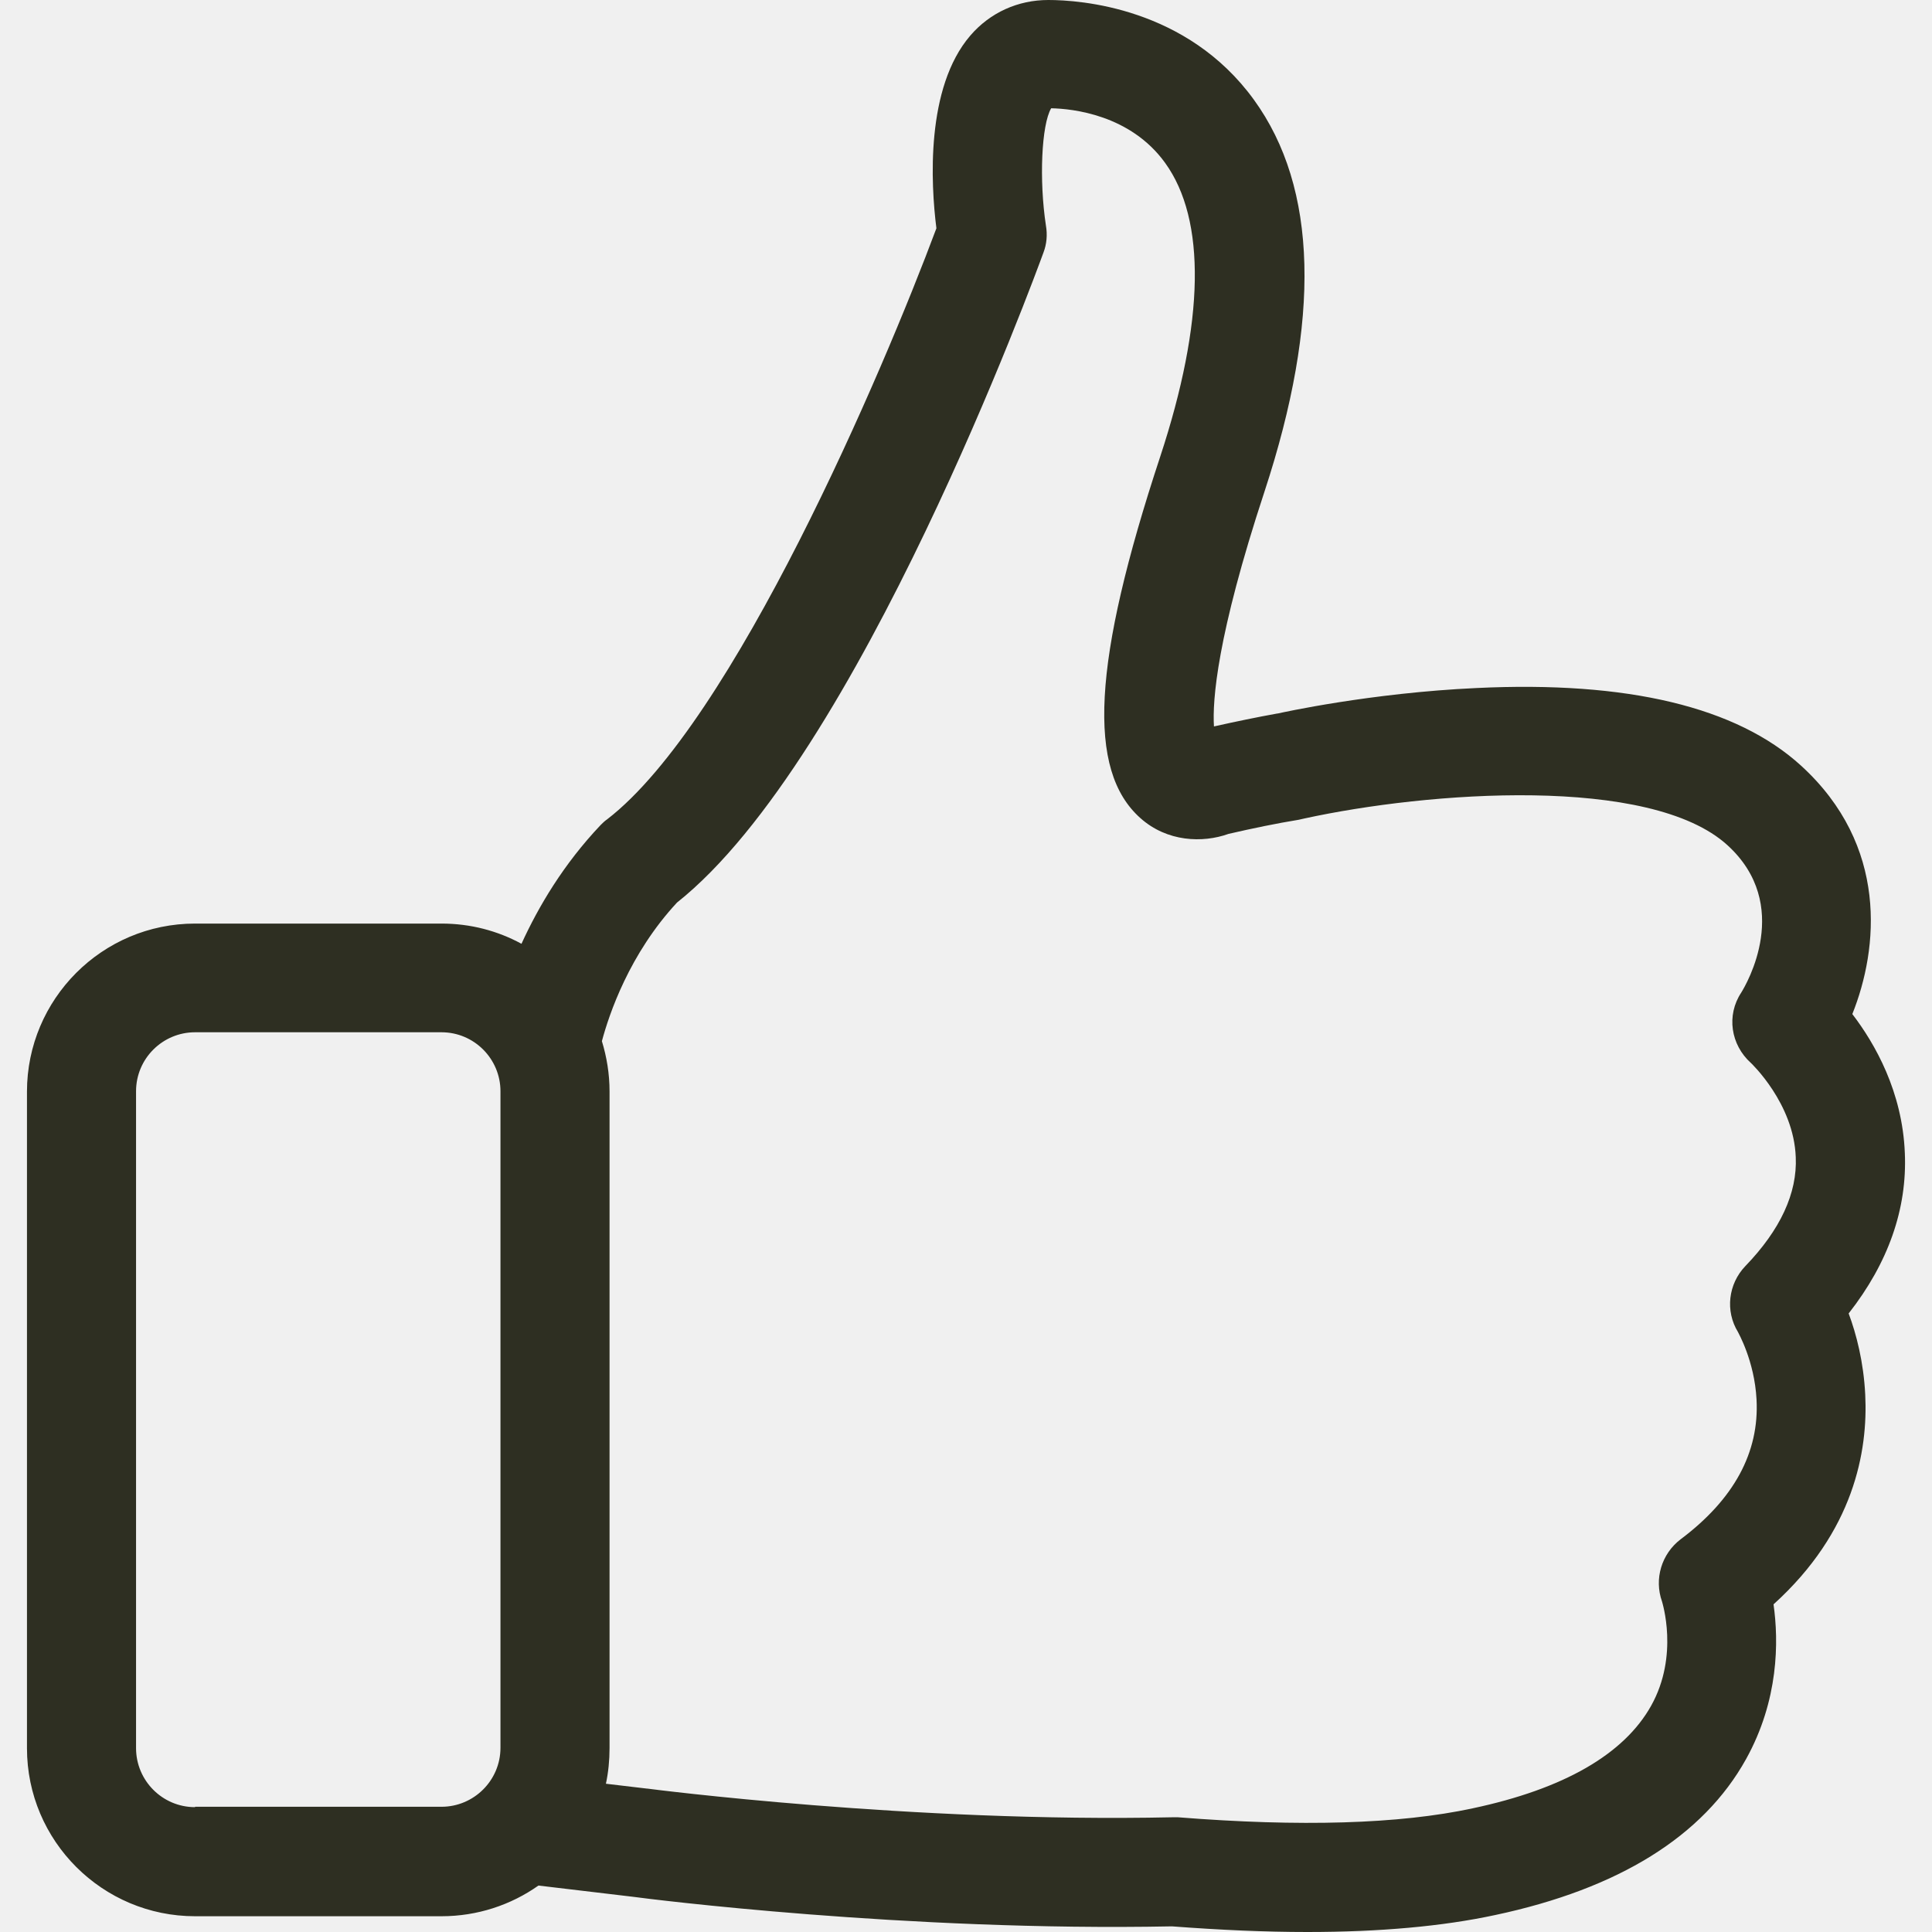
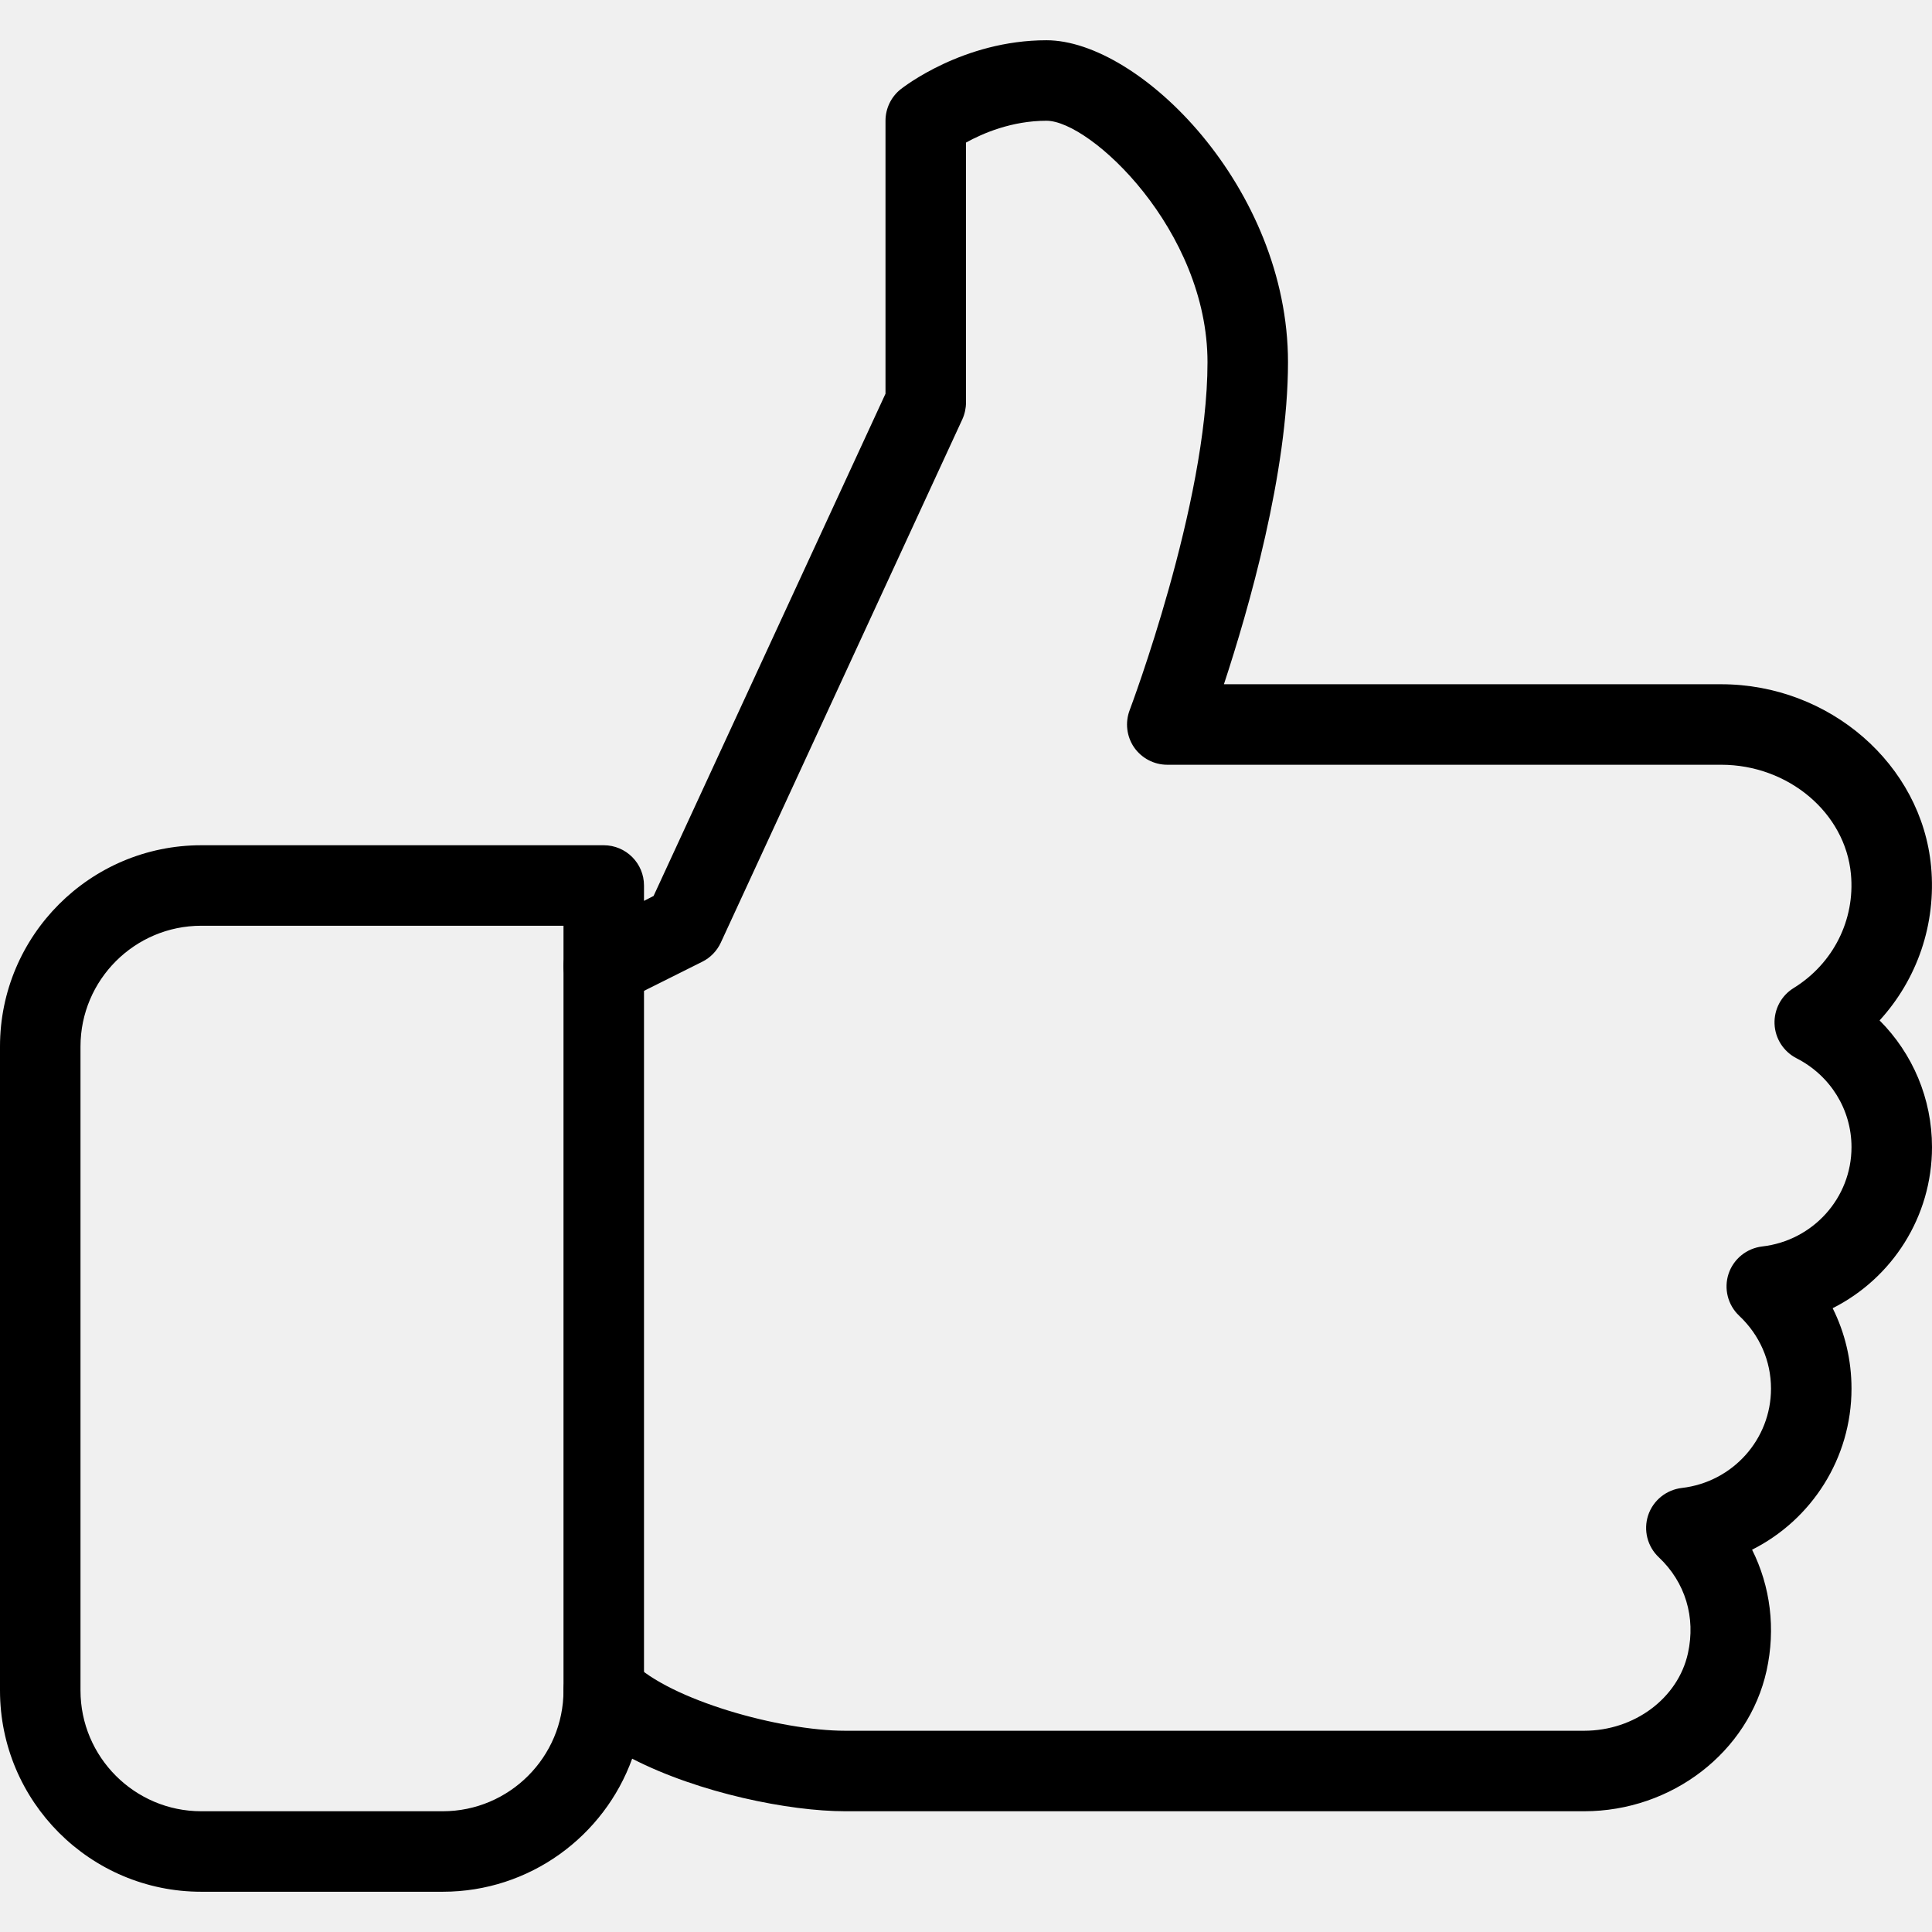
- <svg xmlns="http://www.w3.org/2000/svg" width="50" height="50" viewBox="0 0 50 50" fill="none">
-   <g clip-path="url(#clip0)">
-     <path d="M47.843 33.992C48.868 32.685 49.36 31.284 49.297 29.841C49.234 28.252 48.523 27.008 47.938 26.244C48.617 24.55 48.879 21.884 46.61 19.814C44.947 18.298 42.124 17.618 38.214 17.806C35.464 17.932 33.163 18.444 33.069 18.465H33.059C32.536 18.559 31.982 18.674 31.417 18.8C31.375 18.131 31.491 16.468 32.724 12.725C34.188 8.271 34.105 4.862 32.452 2.583C30.717 0.188 27.946 0 27.13 0C26.346 0 25.625 0.324 25.112 0.92C23.952 2.269 24.088 4.757 24.234 5.908C22.854 9.609 18.985 18.685 15.713 21.204C15.65 21.246 15.598 21.299 15.545 21.351C14.583 22.365 13.935 23.463 13.496 24.425C12.879 24.09 12.178 23.902 11.426 23.902H5.048C2.643 23.902 0.698 25.857 0.698 28.252V45.243C0.698 47.647 2.653 49.592 5.048 49.592H11.426C12.356 49.592 13.224 49.3 13.935 48.798L16.392 49.09C16.769 49.143 23.46 49.989 30.33 49.854C31.574 49.948 32.745 50 33.833 50C35.704 50 37.335 49.854 38.695 49.561C41.894 48.881 44.079 47.522 45.188 45.525C46.035 43.998 46.035 42.482 45.899 41.52C47.979 39.638 48.345 37.557 48.272 36.094C48.23 35.247 48.042 34.525 47.843 33.992ZM5.048 46.769C4.201 46.769 3.521 46.079 3.521 45.243V28.241C3.521 27.394 4.211 26.715 5.048 26.715H11.426C12.273 26.715 12.952 27.405 12.952 28.241V45.232C12.952 46.079 12.262 46.759 11.426 46.759H5.048V46.769ZM45.167 32.769C44.728 33.229 44.644 33.929 44.979 34.473C44.979 34.483 45.407 35.215 45.459 36.219C45.533 37.589 44.874 38.802 43.494 39.837C43.002 40.213 42.804 40.862 43.013 41.447C43.013 41.458 43.462 42.838 42.731 44.145C42.03 45.399 40.472 46.299 38.109 46.8C36.217 47.208 33.644 47.282 30.487 47.031C30.445 47.031 30.393 47.031 30.34 47.031C23.617 47.177 16.821 46.299 16.748 46.288H16.737L15.681 46.163C15.744 45.87 15.775 45.556 15.775 45.243V28.241C15.775 27.792 15.702 27.353 15.577 26.945C15.765 26.244 16.288 24.686 17.521 23.358C22.216 19.636 26.806 7.079 27.005 6.535C27.089 6.315 27.11 6.075 27.068 5.834C26.89 4.663 26.953 3.231 27.204 2.802C27.758 2.813 29.253 2.969 30.152 4.214C31.219 5.688 31.177 8.323 30.027 11.815C28.27 17.137 28.124 19.939 29.514 21.173C30.204 21.79 31.125 21.821 31.794 21.581C32.431 21.434 33.038 21.309 33.613 21.215C33.655 21.204 33.707 21.194 33.749 21.184C36.959 20.483 42.71 20.054 44.707 21.874C46.401 23.421 45.198 25.471 45.062 25.69C44.675 26.276 44.79 27.039 45.313 27.509C45.324 27.52 46.422 28.555 46.474 29.946C46.516 30.876 46.076 31.828 45.167 32.769Z" fill="#2E2F22" />
+ <svg xmlns="http://www.w3.org/2000/svg" version="1.1" id="Capa_1" x="0px" y="0px" viewBox="0 0 512 512" style="enable-background:new 0 0 512 512;" xml:space="preserve">
+   <g>
+     <g>
+       <path d="M512,304c0-12.821-5.099-24.768-13.888-33.579c9.963-10.901,15.04-25.515,13.653-40.725    c-2.496-27.115-26.923-48.363-55.637-48.363H324.352c6.528-19.819,16.981-56.149,16.981-85.333c0-46.272-39.317-85.333-64-85.333    c-22.144,0-37.995,12.48-38.656,12.992c-2.539,2.027-4.011,5.099-4.011,8.341v72.341L173.205,237.44l-2.539,1.301v-4.075    c0-5.888-4.779-10.667-10.667-10.667H53.333C23.915,224,0,247.915,0,277.333V448c0,29.419,23.915,53.333,53.333,53.333h64    c23.061,0,42.773-14.72,50.197-35.264C185.28,475.2,209.173,480,224,480h195.819c23.232,0,43.563-15.659,48.341-37.248    c2.453-11.136,1.024-22.336-3.84-32.064c15.744-7.915,26.347-24.192,26.347-42.688c0-7.552-1.728-14.784-4.992-21.312    C501.419,338.752,512,322.496,512,304z M467.008,330.325c-4.117,0.491-7.595,3.285-8.917,7.232    c-1.301,3.947-0.213,8.277,2.816,11.136c5.419,5.099,8.427,11.968,8.427,19.307c0,13.461-10.176,24.768-23.637,26.325    c-4.117,0.491-7.595,3.285-8.917,7.232c-1.301,3.947-0.213,8.277,2.816,11.136c7.019,6.613,9.835,15.893,7.723,25.451    c-2.624,11.904-14.187,20.523-27.499,20.523H224c-17.323,0-46.379-8.128-56.448-18.219c-3.051-3.029-7.659-3.925-11.627-2.304    c-3.989,1.643-6.592,5.547-6.592,9.856c0,17.643-14.357,32-32,32h-64c-17.643,0-32-14.357-32-32V277.333c0-17.643,14.357-32,32-32    h96V256c0,3.691,1.92,7.125,5.077,9.088c3.115,1.877,7.04,2.069,10.368,0.448l21.333-10.667c2.155-1.067,3.883-2.859,4.907-5.056    l64-138.667c0.64-1.408,0.981-2.944,0.981-4.48V37.781C260.437,35.328,268.139,32,277.333,32C289.024,32,320,61.056,320,96    c0,37.547-20.437,91.669-20.629,92.203c-1.237,3.264-0.811,6.955,1.173,9.856c2.005,2.88,5.291,4.608,8.789,4.608h146.795    c17.792,0,32.896,12.736,34.389,28.992c1.131,12.16-4.715,23.723-15.189,30.187c-3.264,2.005-5.205,5.632-5.056,9.493    s2.368,7.317,5.781,9.088c9.024,4.587,14.613,13.632,14.613,23.573C490.667,317.461,480.491,328.768,467.008,330.325z" />
+     </g>
  </g>
-   <defs>
-     <clipPath id="clip0">
-       <rect width="50" height="50" fill="white" />
-     </clipPath>
-   </defs>
+   <g>
+     <g>
+       <path d="M160,245.333c-5.888,0-10.667,4.779-10.667,10.667v192c0,5.888,4.779,10.667,10.667,10.667s10.667-4.779,10.667-10.667    V256C170.667,250.112,165.888,245.333,160,245.333z" />
+     </g>
+   </g>
+   <g>
+ </g>
+   <g>
+ </g>
+   <g>
+ </g>
+   <g>
+ </g>
+   <g>
+ </g>
+   <g>
+ </g>
+   <g>
+ </g>
+   <g>
+ </g>
+   <g>
+ </g>
+   <g>
+ </g>
+   <g>
+ </g>
+   <g>
+ </g>
+   <g>
+ </g>
+   <g>
+ </g>
+   <g>
+ </g>
</svg>
